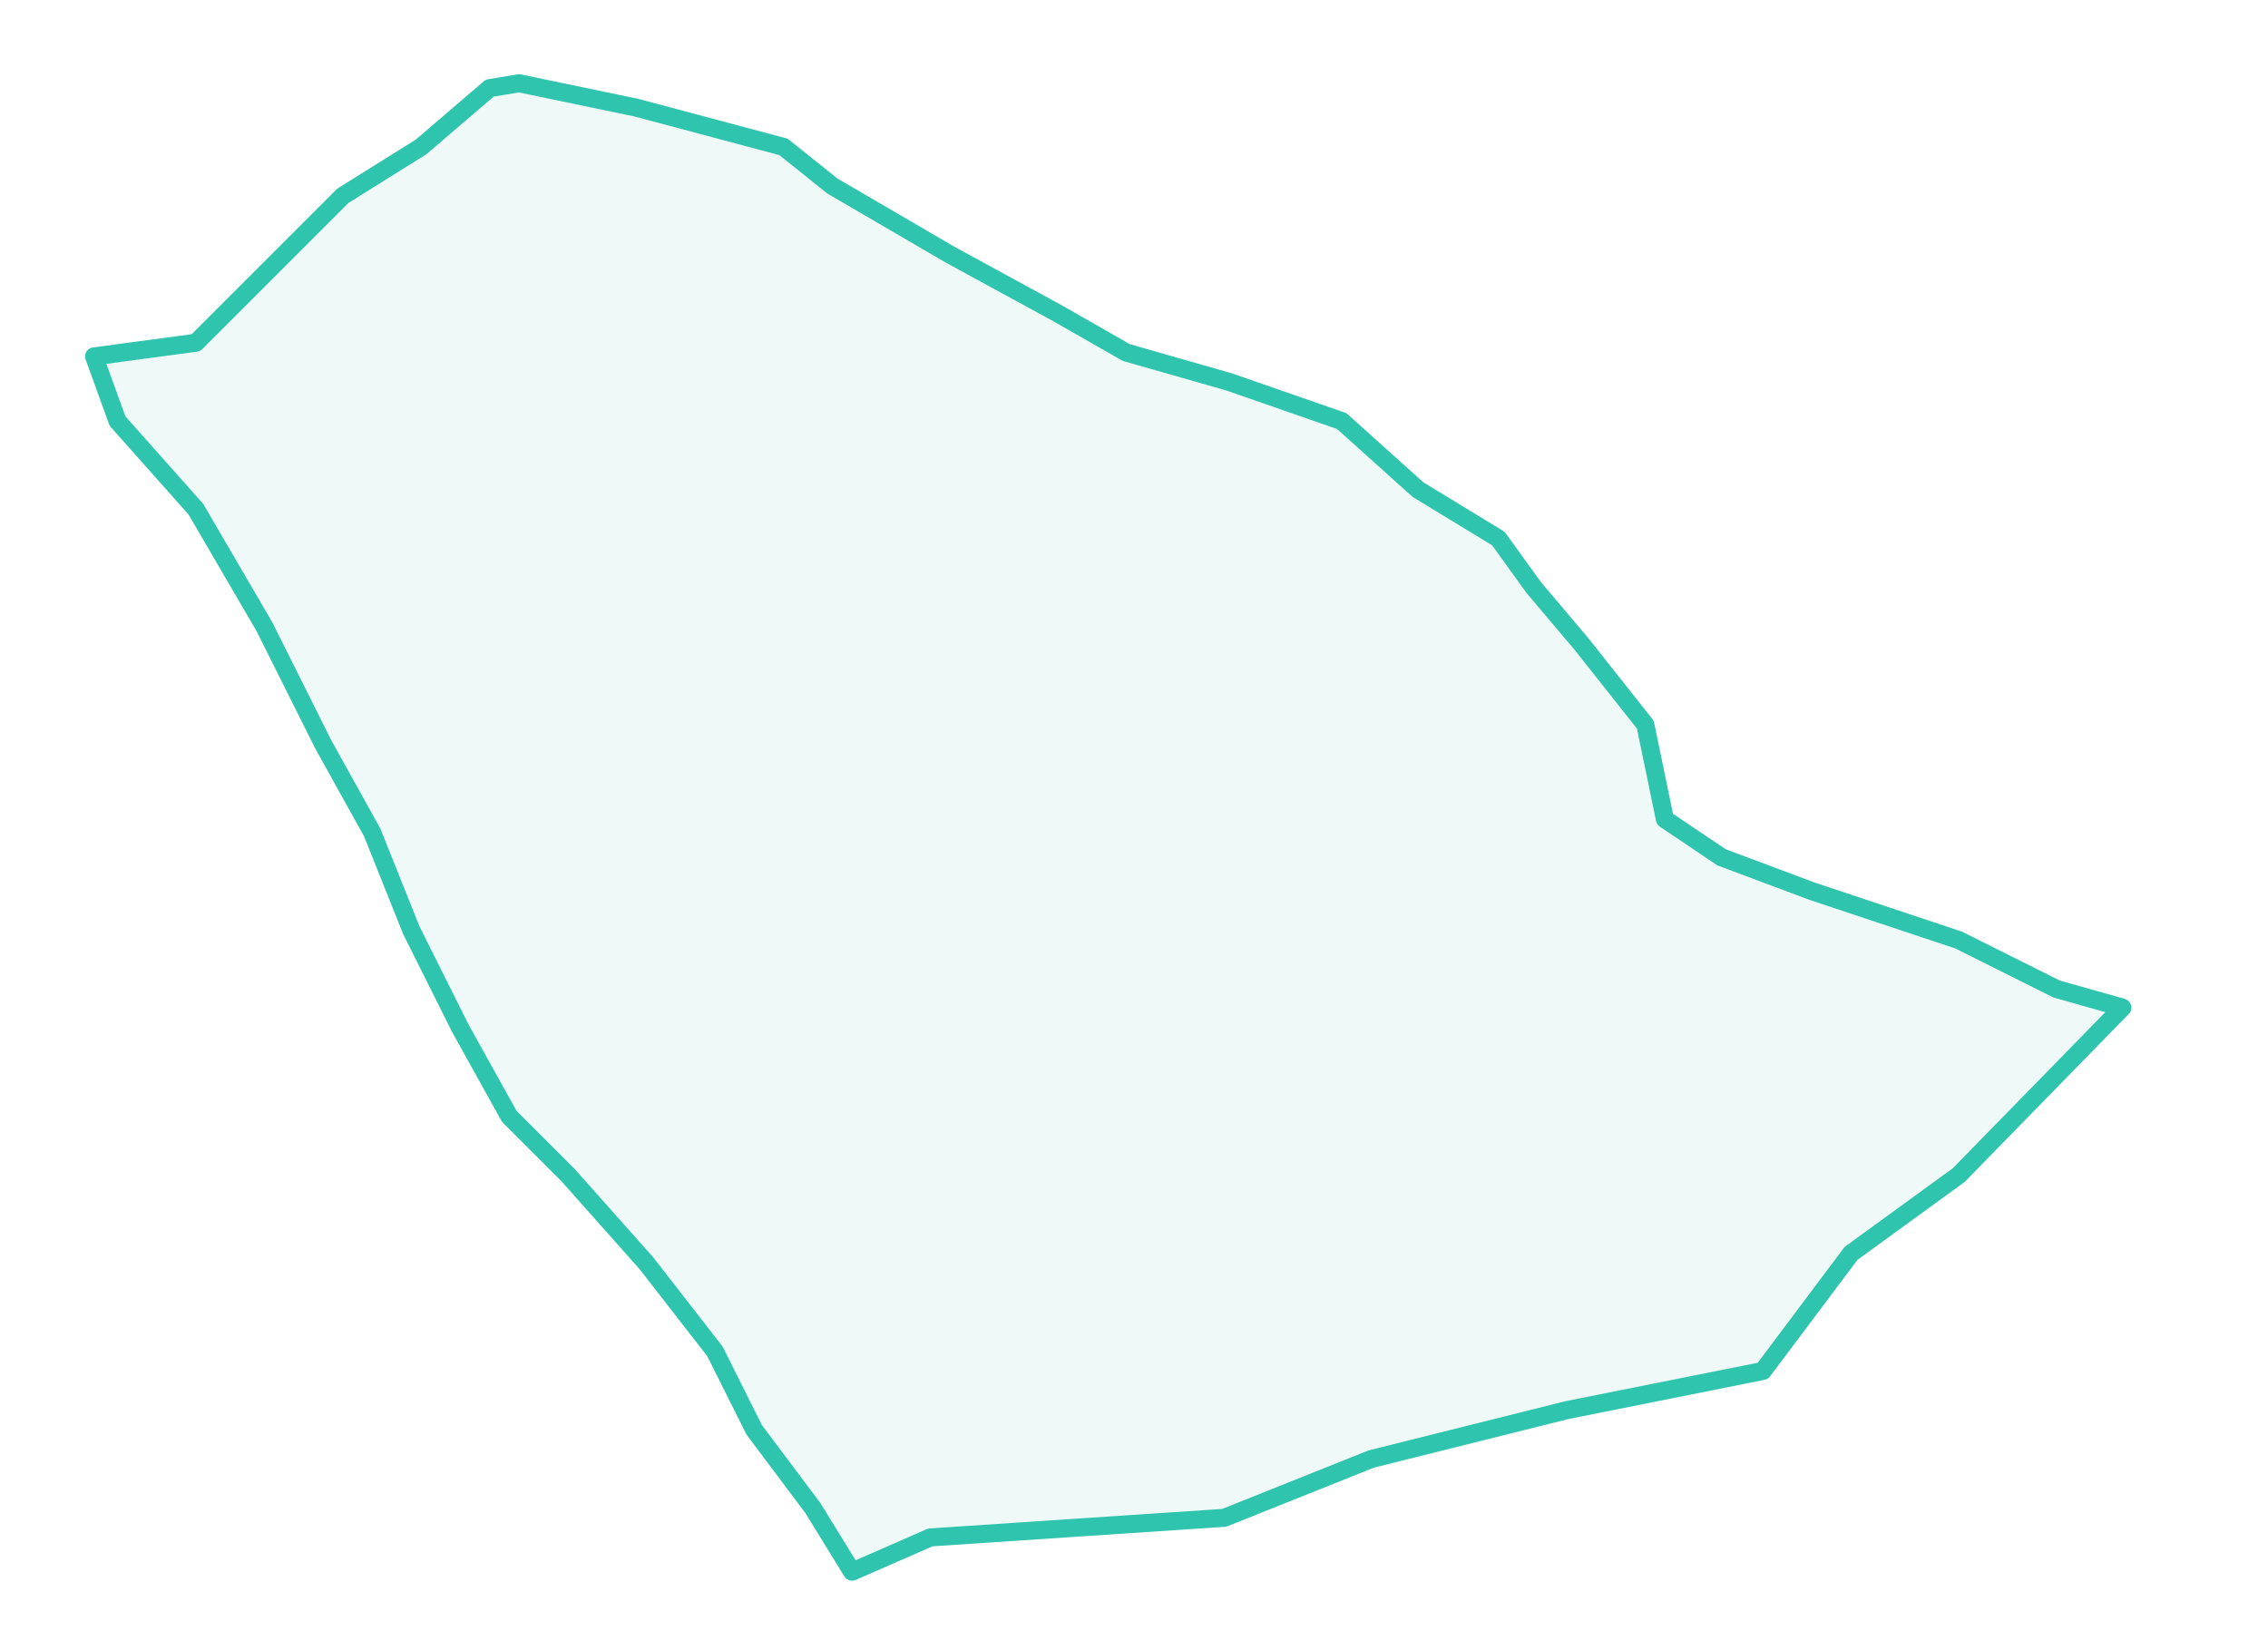
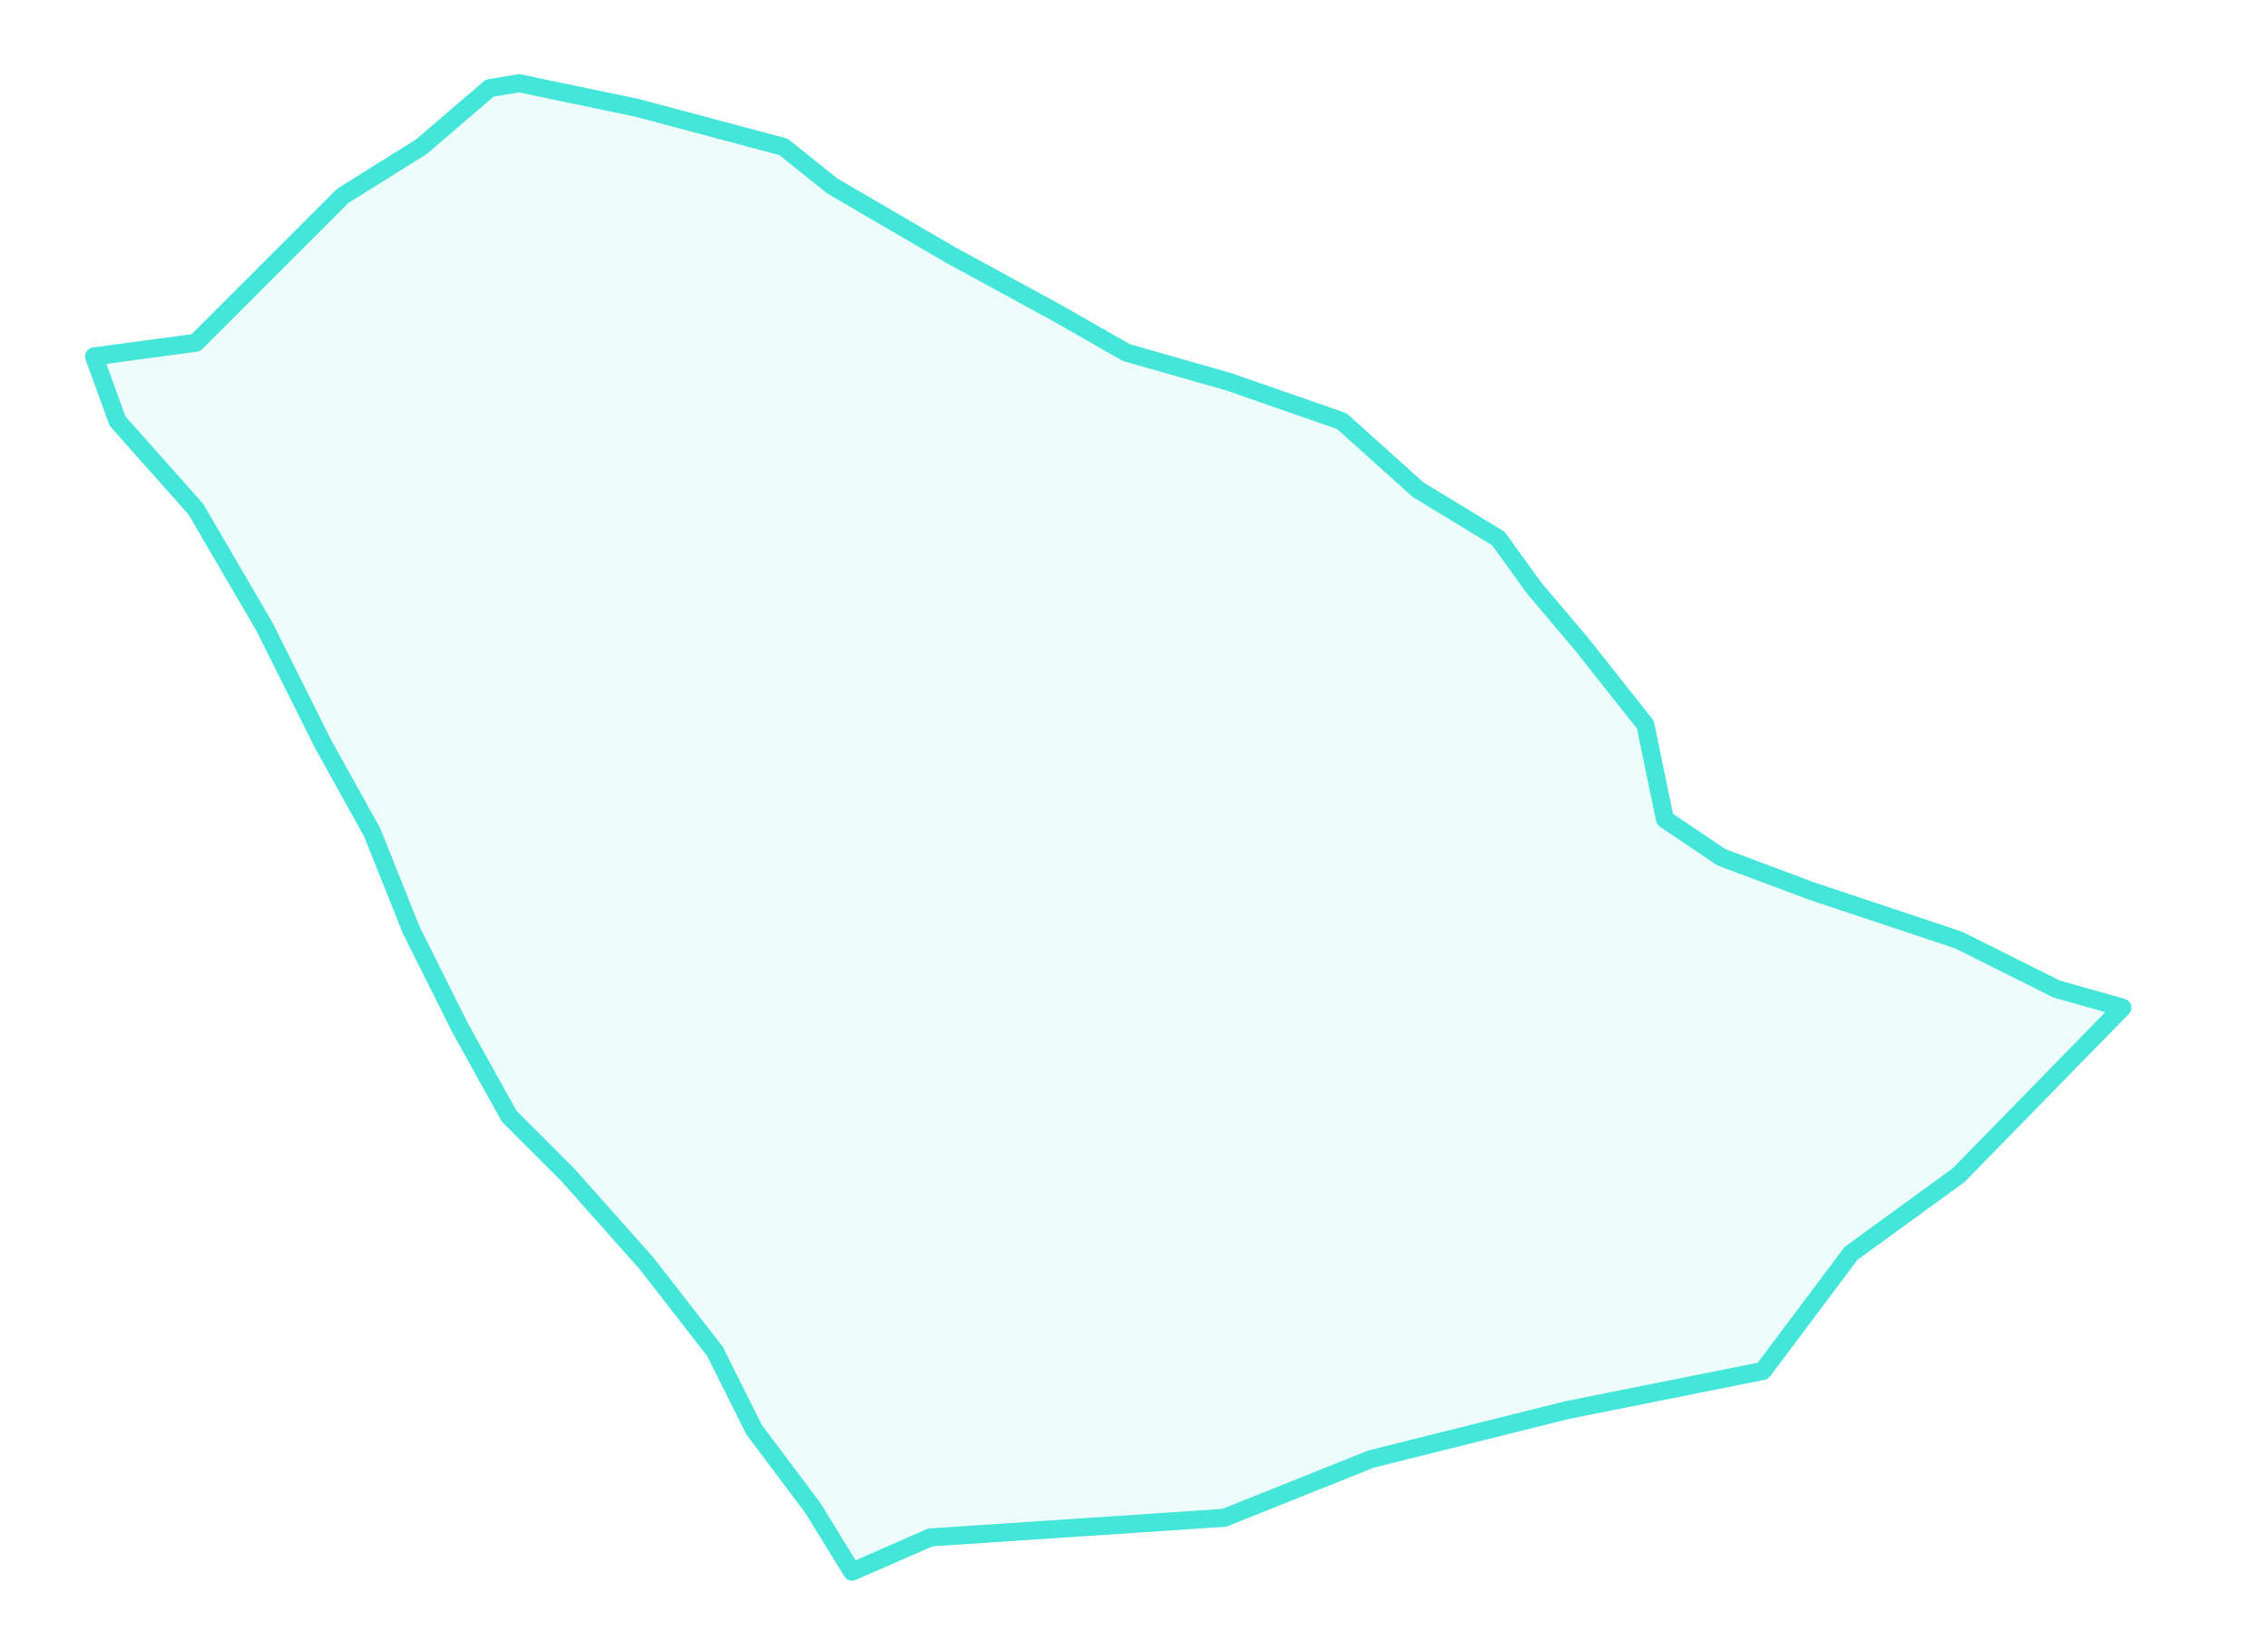
<svg xmlns="http://www.w3.org/2000/svg" viewBox="0 0 880 640" role="img" aria-label="Map of Saudi Arabia">
-   <path fill="#18A493" fill-opacity="0.07" stroke="#2FC4AE" stroke-width="7" stroke-linejoin="round" stroke-linecap="round" d="M36.5 138.3     L76 133 L133 76 L163.4 57 L190 34.2 L201.4 32.3     L247 41.8 L304 57 L323 72.2 L368.6 98.8 L410.4 121.6 L437 136.8 L476.9 148.2     L520.6 163.4 L550.2 190 L581.4 209 L595.1 228 L613.7 250 L638.4 281.2     L646 317.9 L668 332.7     L703 345.8 L760 364.8 L798 383.8 L823.5 391     L760 456 L718.2 486.4 L684 532     L608 547.2 L532 566.2 L475 589 L418 592.8 L361 596.6 L330.6 609.9     L315.4 585.2 L292.6 554.8 L277.4 524.4 L250.8 490.2 L220.4 456 L197.6 433.2     L178.6 399 L159.6 361 L144.4 323 L125.4 288.8 L102.6 243.2 L76 197.6     L45.6 163.4 Z" />
+   <path fill="#03E1CE" fill-opacity="0.07" stroke="#43E6D8" stroke-width="7" stroke-linejoin="round" stroke-linecap="round" d="M36.5 138.3     L76 133 L133 76 L163.4 57 L190 34.2 L201.4 32.3     L247 41.8 L304 57 L323 72.2 L368.6 98.8 L410.4 121.6 L437 136.8 L476.9 148.2     L520.6 163.4 L550.2 190 L581.4 209 L595.1 228 L613.7 250 L638.4 281.2     L646 317.9 L668 332.7     L703 345.8 L760 364.8 L798 383.8 L823.5 391     L760 456 L718.2 486.4 L684 532     L608 547.2 L532 566.2 L475 589 L418 592.8 L361 596.6 L330.6 609.9     L315.4 585.2 L292.6 554.8 L277.4 524.4 L250.8 490.2 L220.4 456 L197.6 433.2     L178.6 399 L159.6 361 L144.4 323 L125.4 288.8 L102.6 243.2 L76 197.6     L45.6 163.4 Z" />
</svg>
